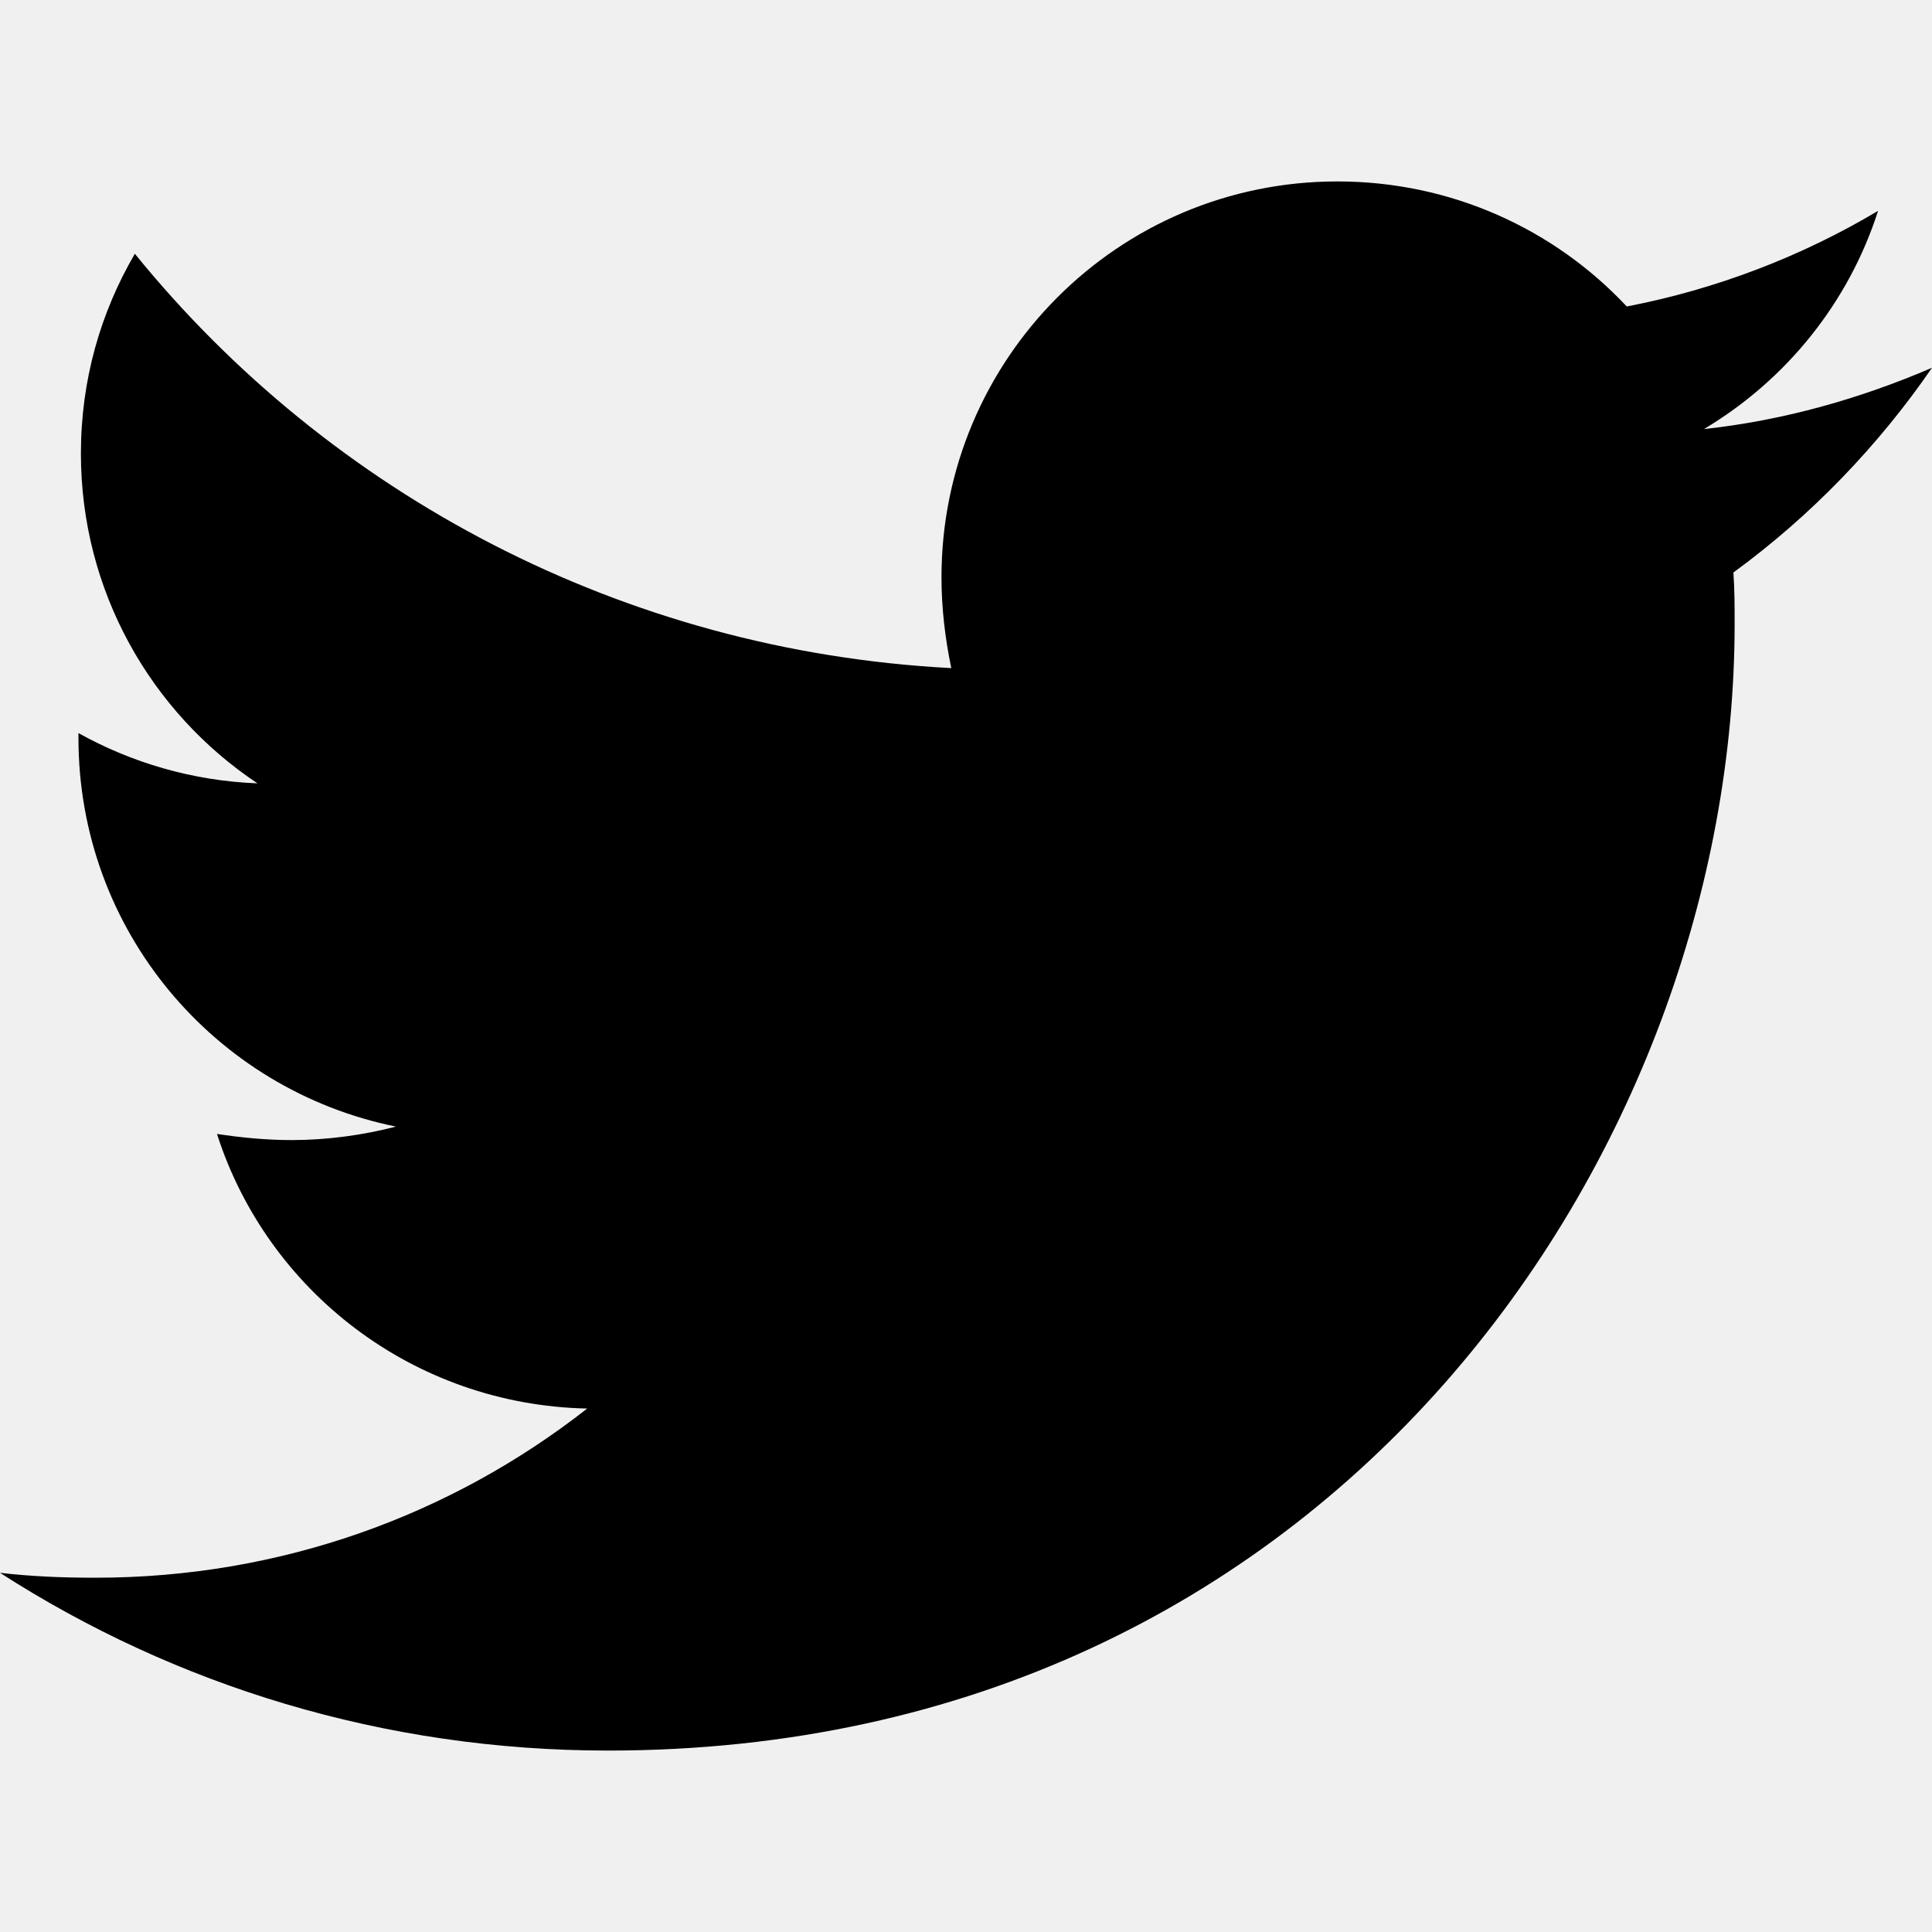
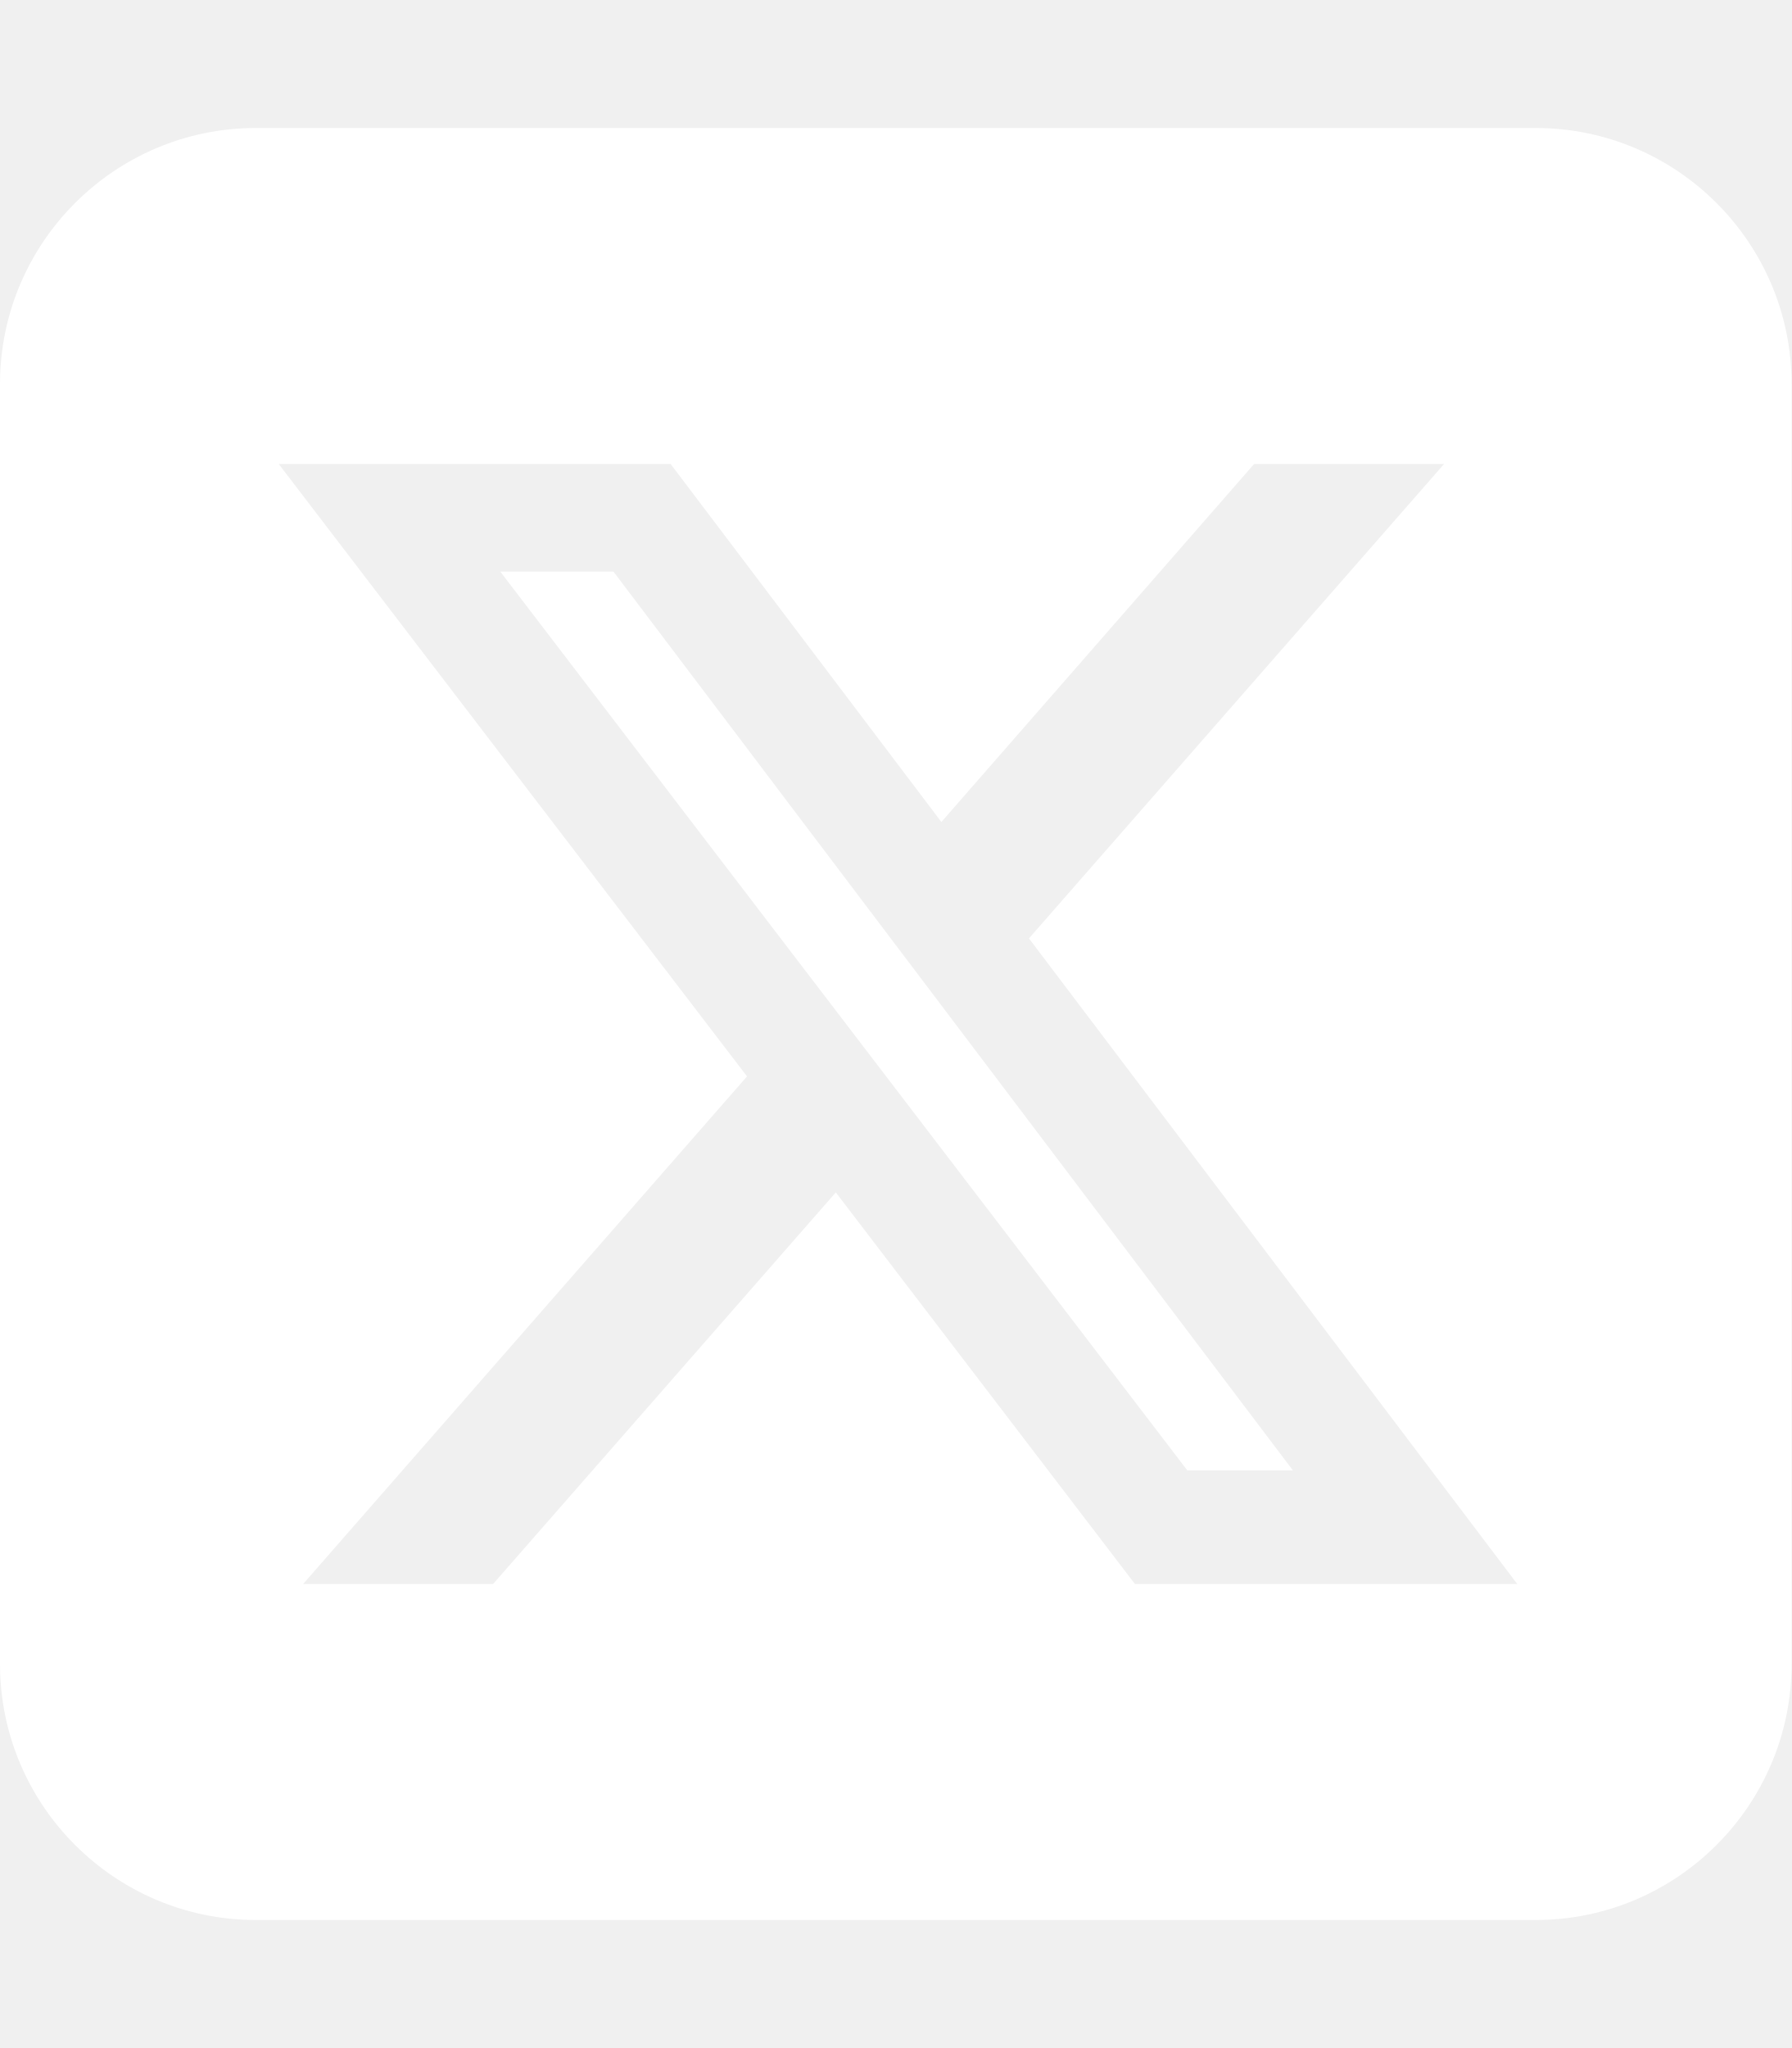
- <svg xmlns="http://www.w3.org/2000/svg" viewBox="0 0 512 512">
-   <path d="M459.37 151.716c.325 4.548.325 9.097.325 13.645 0 138.72-105.583 298.558-298.558 298.558-59.452 0-114.68-17.219-161.137-47.106 8.447.974 16.568 1.299 25.34 1.299 49.055 0 94.213-16.568 130.274-44.832-46.132-.975-84.792-31.188-98.112-72.772 6.498.974 12.995 1.624 19.818 1.624 9.421 0 18.843-1.3 27.614-3.573-48.081-9.747-84.143-51.98-84.143-102.985v-1.299c13.969 7.797 30.214 12.67 47.431 13.319-28.264-18.843-46.781-51.005-46.781-87.391 0-19.492 5.197-37.36 14.294-52.954 51.655 63.675 129.3 105.258 216.365 109.807-1.624-7.797-2.599-15.918-2.599-24.04 0-57.828 46.782-104.934 104.934-104.934 30.213 0 57.502 12.67 76.67 33.137 23.715-4.548 46.456-13.32 66.599-25.34-7.798 24.366-24.366 44.833-46.132 57.827 21.117-2.273 41.584-8.122 60.426-16.243-14.292 20.791-32.161 39.308-52.628 54.253z" />
+ <svg xmlns="http://www.w3.org/2000/svg" height="1em" viewBox="0 0 448 512">
+   <style>svg{fill:#ffffff}</style>
+   <path d="M64 32C28.7 32 0 60.7 0 96V416c0 35.3 28.7 64 64 64H384c35.3 0 64-28.7 64-64V96c0-35.3-28.7-64-64-64H64zm297.1 84L257.3 234.6 379.4 396H283.8L209 298.1 123.3 396H75.8l111-126.9L69.7 116h98l67.7 89.5L313.6 116h47.5zM323.3 367.6L153.4 142.9H125.1L296.9 367.6h26.3z" />
</svg>
